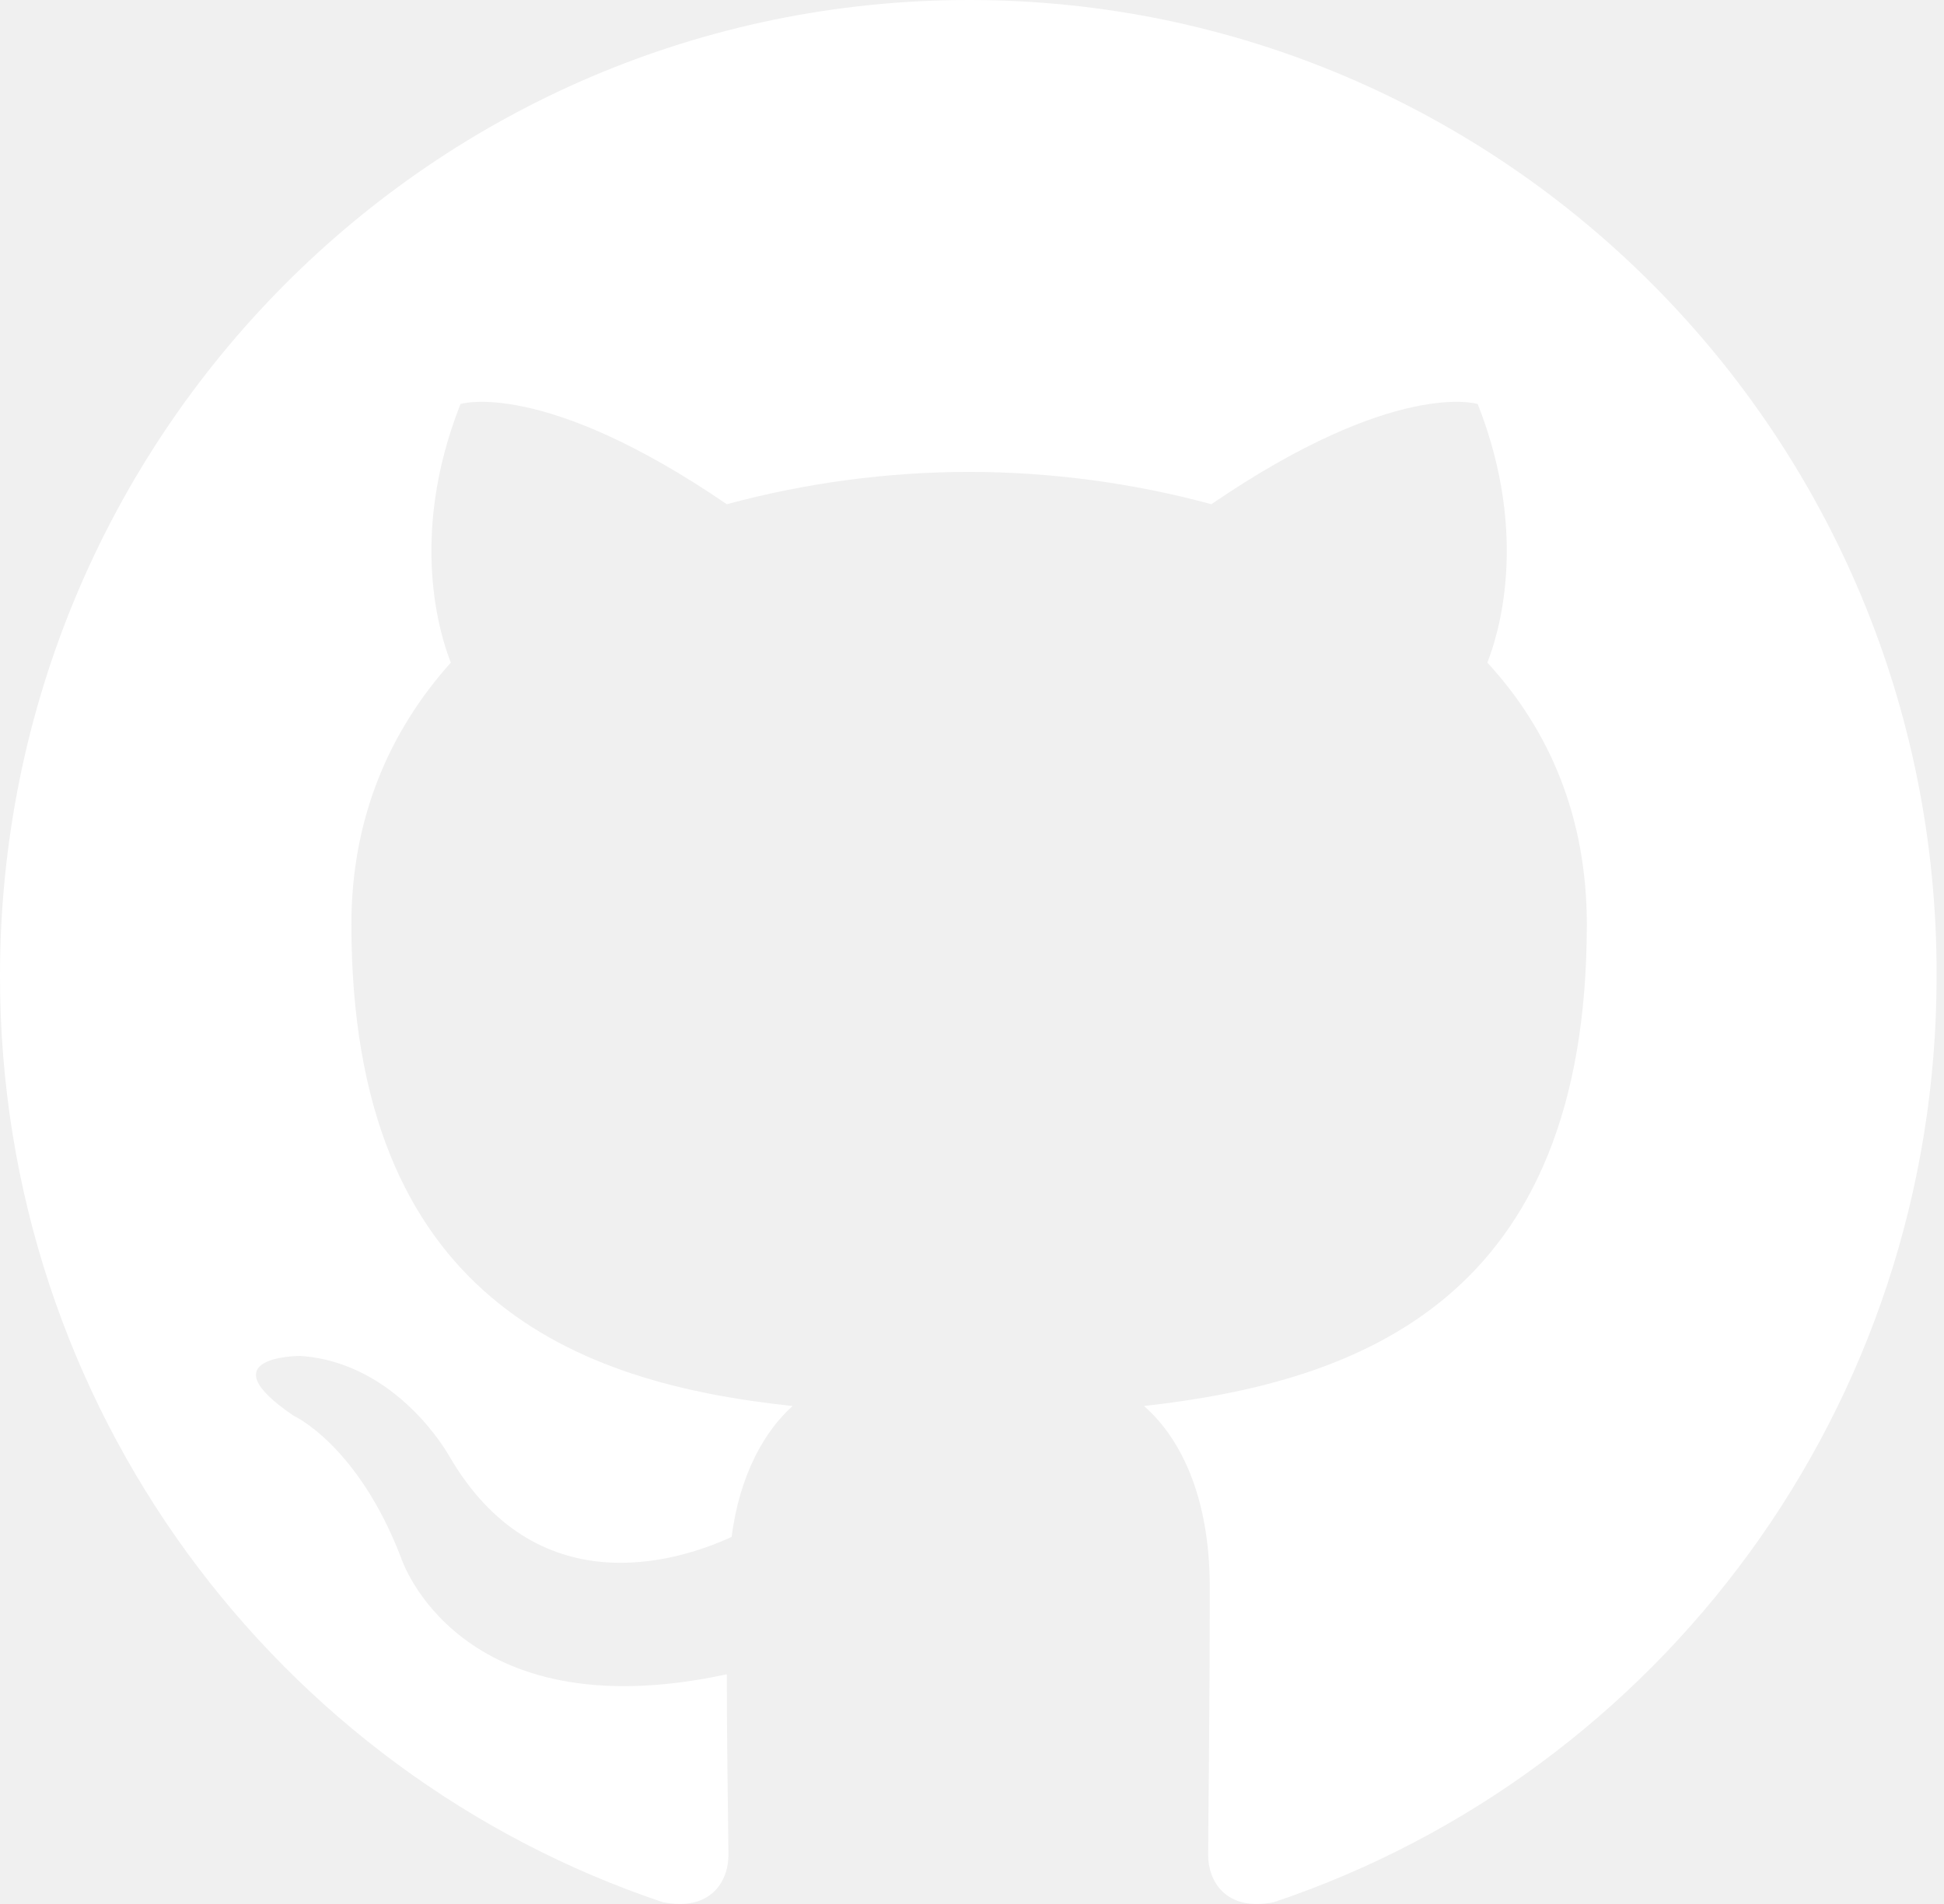
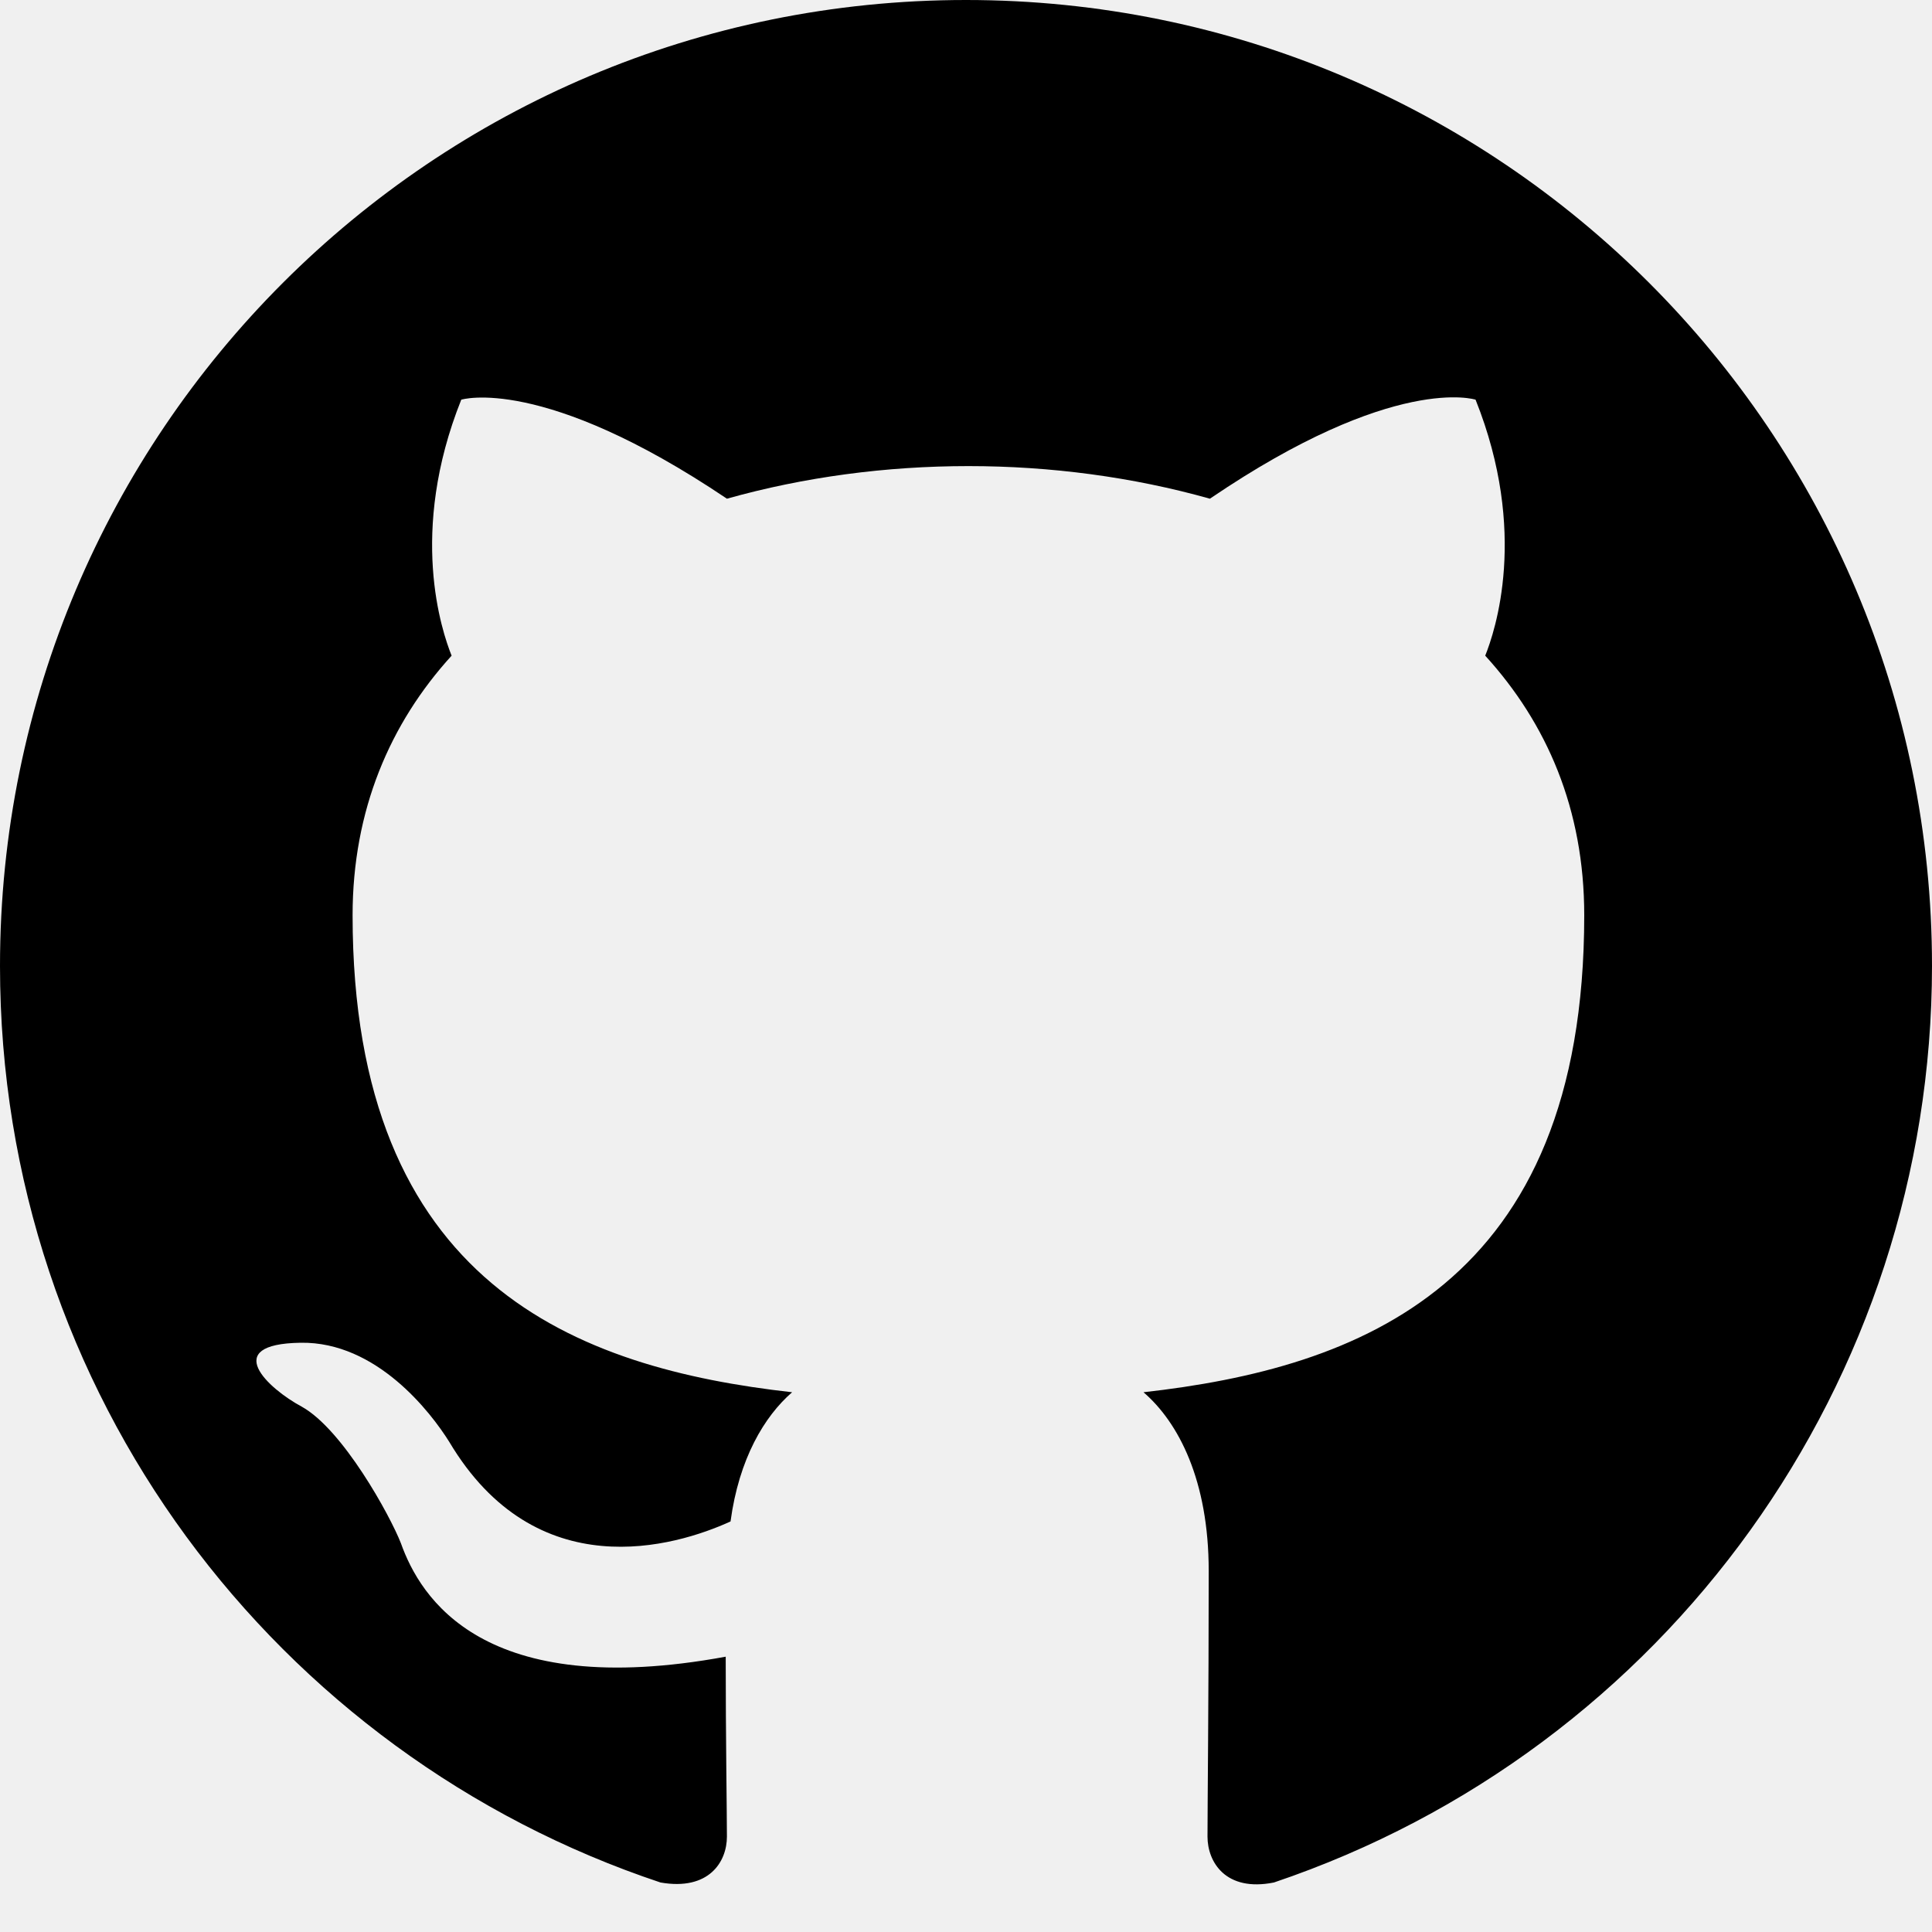
- <svg xmlns="http://www.w3.org/2000/svg" width="98" height="96">
-   <path fill-rule="evenodd" clip-rule="evenodd" d="M48.854 0C21.839 0 0 22 0 49.217c0 21.756 13.993 40.172 33.405 46.69 2.427.49 3.316-1.059 3.316-2.362 0-1.141-.08-5.052-.08-9.127-13.59 2.934-16.42-5.867-16.42-5.867-2.184-5.704-5.42-7.17-5.42-7.17-4.448-3.015.324-3.015.324-3.015 4.934.326 7.523 5.052 7.523 5.052 4.367 7.496 11.404 5.378 14.235 4.074.404-3.178 1.699-5.378 3.074-6.6-10.839-1.141-22.243-5.378-22.243-24.283 0-5.378 1.94-9.778 5.014-13.2-.485-1.222-2.184-6.275.486-13.038 0 0 4.125-1.304 13.426 5.052a46.97 46.97 0 0 1 12.214-1.63c4.125 0 8.33.571 12.213 1.63 9.302-6.356 13.427-5.052 13.427-5.052 2.67 6.763.97 11.816.485 13.038 3.155 3.422 5.015 7.822 5.015 13.2 0 18.905-11.404 23.06-22.324 24.283 1.78 1.548 3.316 4.481 3.316 9.126 0 6.6-.08 11.897-.08 13.526 0 1.304.89 2.853 3.316 2.364 19.412-6.52 33.405-24.935 33.405-46.691C97.707 22 75.788 0 48.854 0z" fill="#fff" />
+ <svg xmlns="http://www.w3.org/2000/svg" viewBox="0 0 16 16" width="16" height="16">
+   <path fill-rule="evenodd" d="M8 0C3.58 0 0 3.58 0 8c0 3.54 2.29 6.53 5.47 7.59.4.07.55-.17.55-.38 0-.19-.01-.82-.01-1.49-2.01.37-2.53-.49-2.69-.94-.09-.23-.48-.94-.82-1.13-.28-.15-.68-.52-.01-.53.63-.01 1.08.58 1.23.82.72 1.21 1.87.87 2.33.66.07-.52.28-.87.51-1.07-1.78-.2-3.64-.89-3.64-3.95 0-.87.31-1.59.82-2.15-.08-.2-.36-1.02.08-2.12 0 0 .67-.21 2.2.82.64-.18 1.32-.27 2-.27.68 0 1.36.09 2 .27 1.53-1.04 2.2-.82 2.2-.82.44 1.1.16 1.92.08 2.12.51.56.82 1.27.82 2.15 0 3.07-1.87 3.75-3.65 3.95.29.25.54.73.54 1.48 0 1.07-.01 1.93-.01 2.2 0 .21.15.46.55.38A8.013 8.013 0 0016 8c0-4.42-3.58-8-8-8z" />
</svg>
